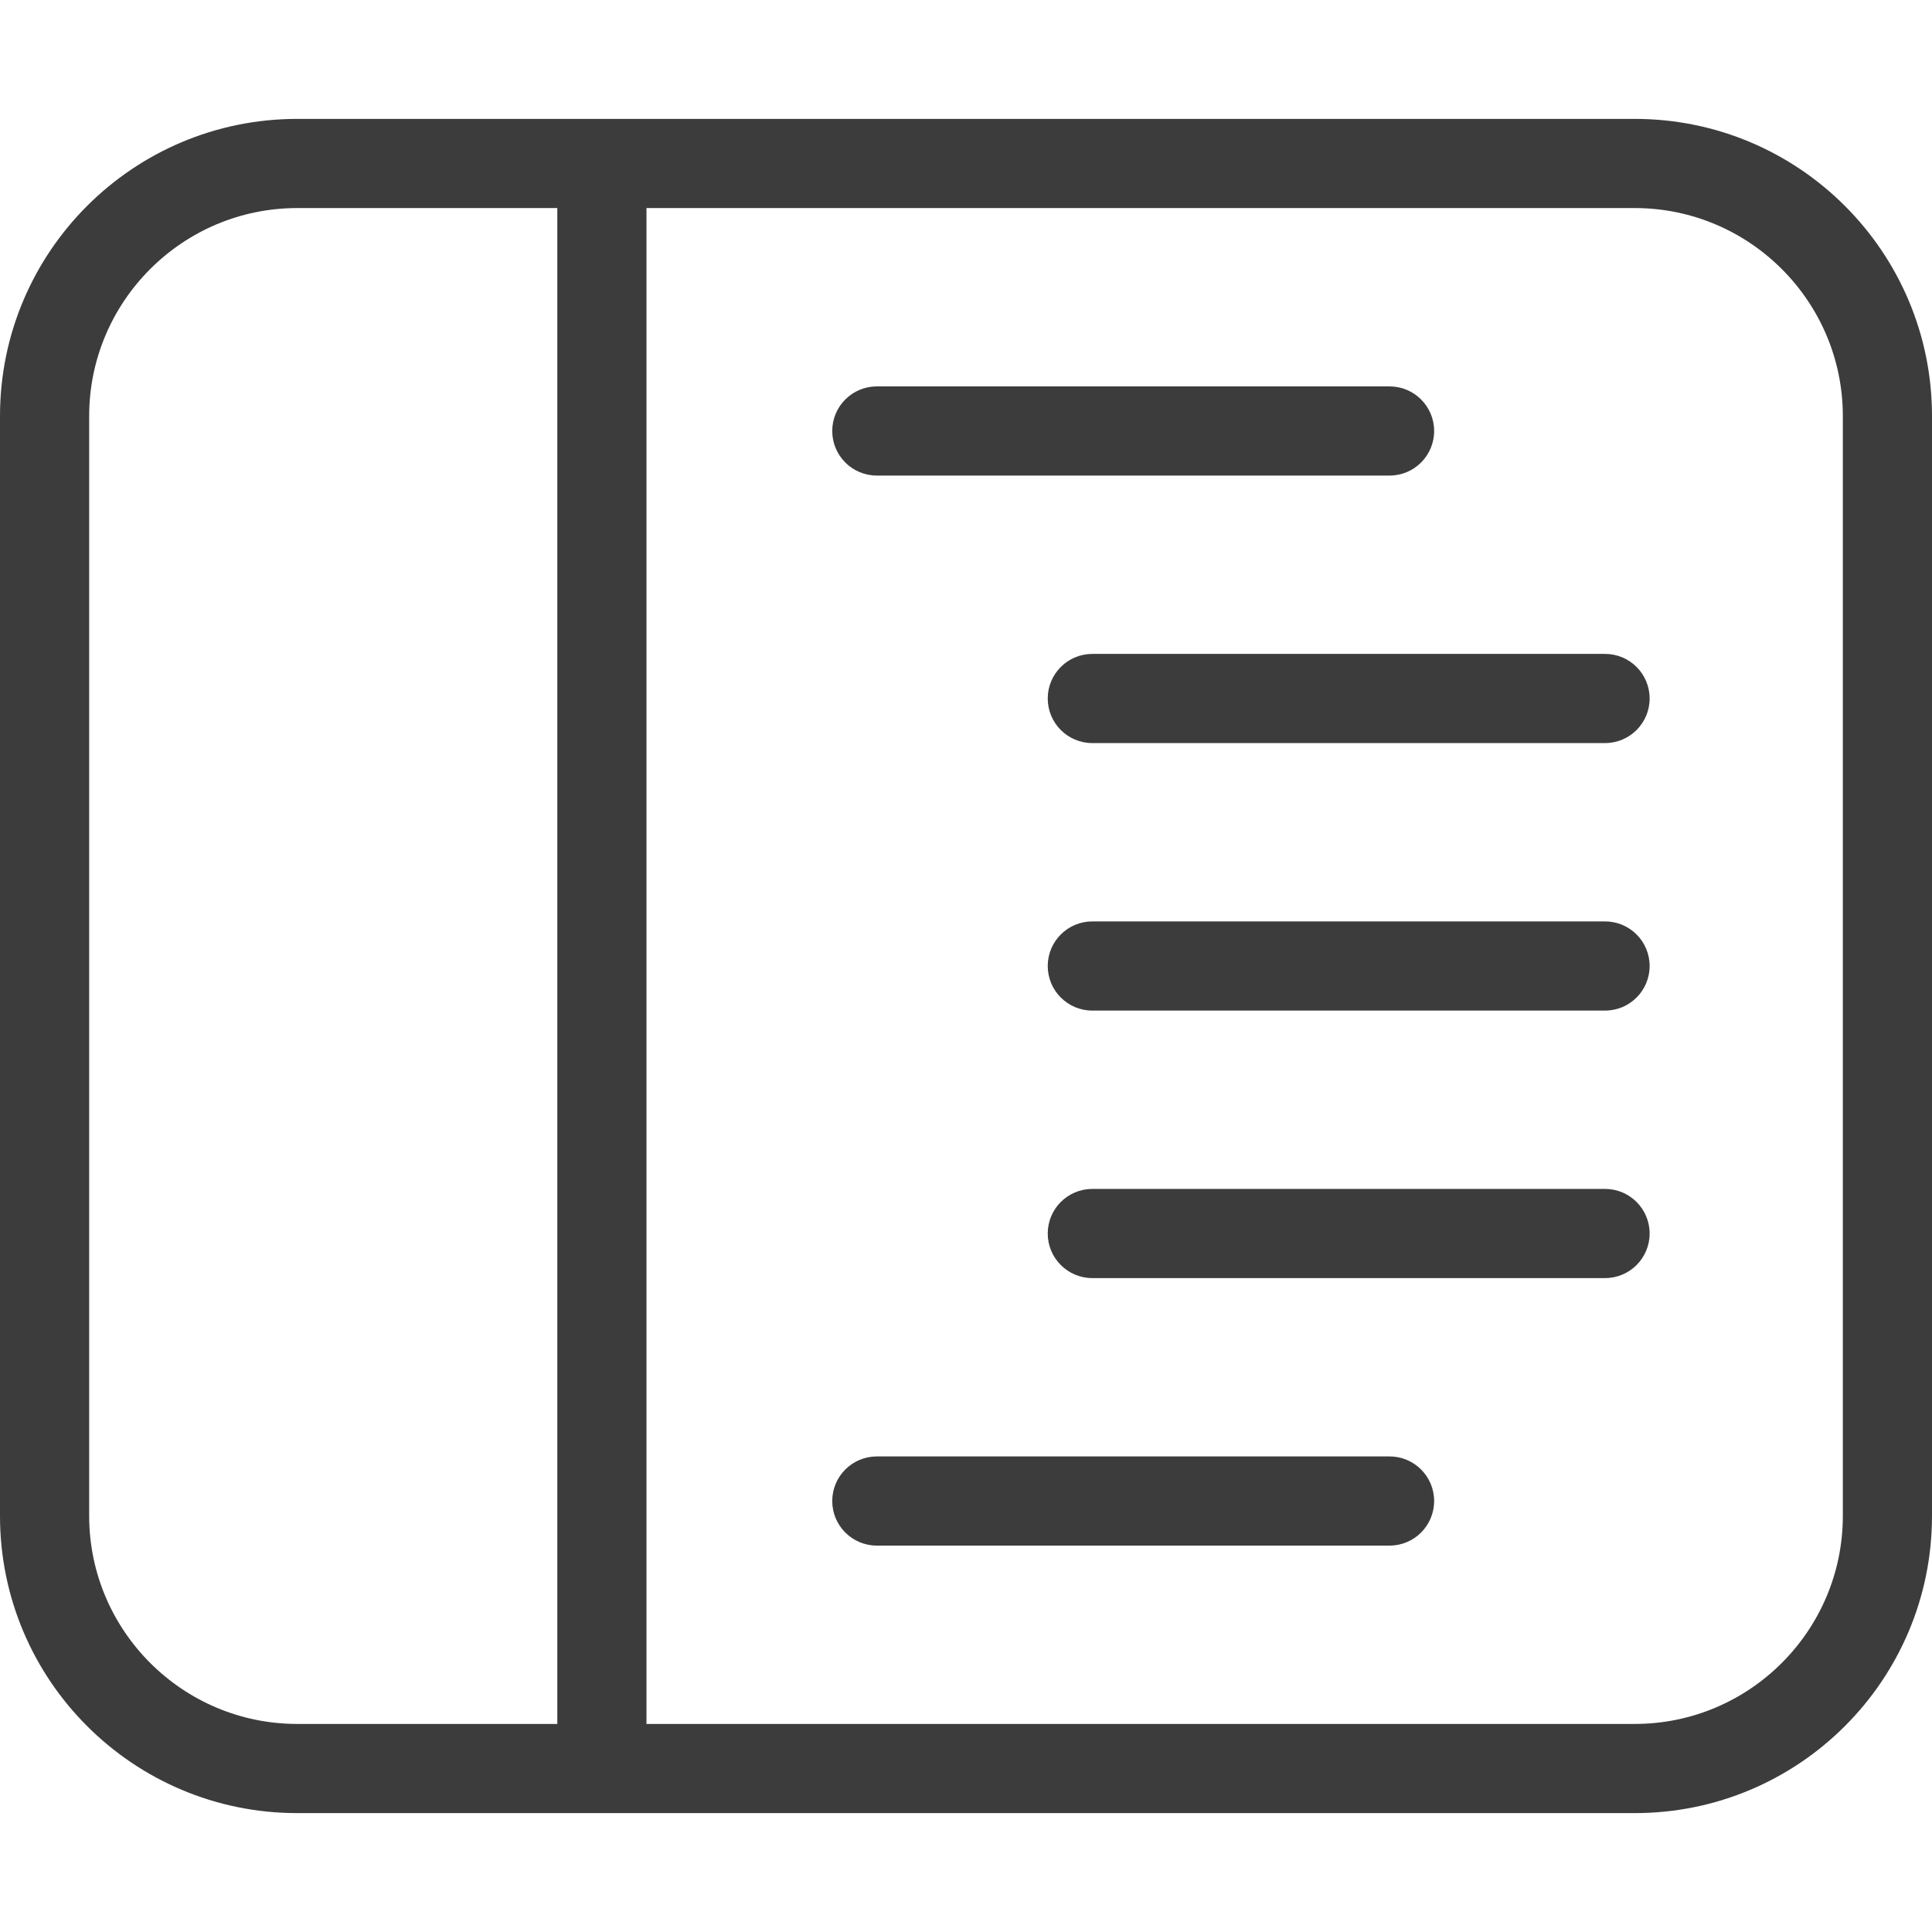
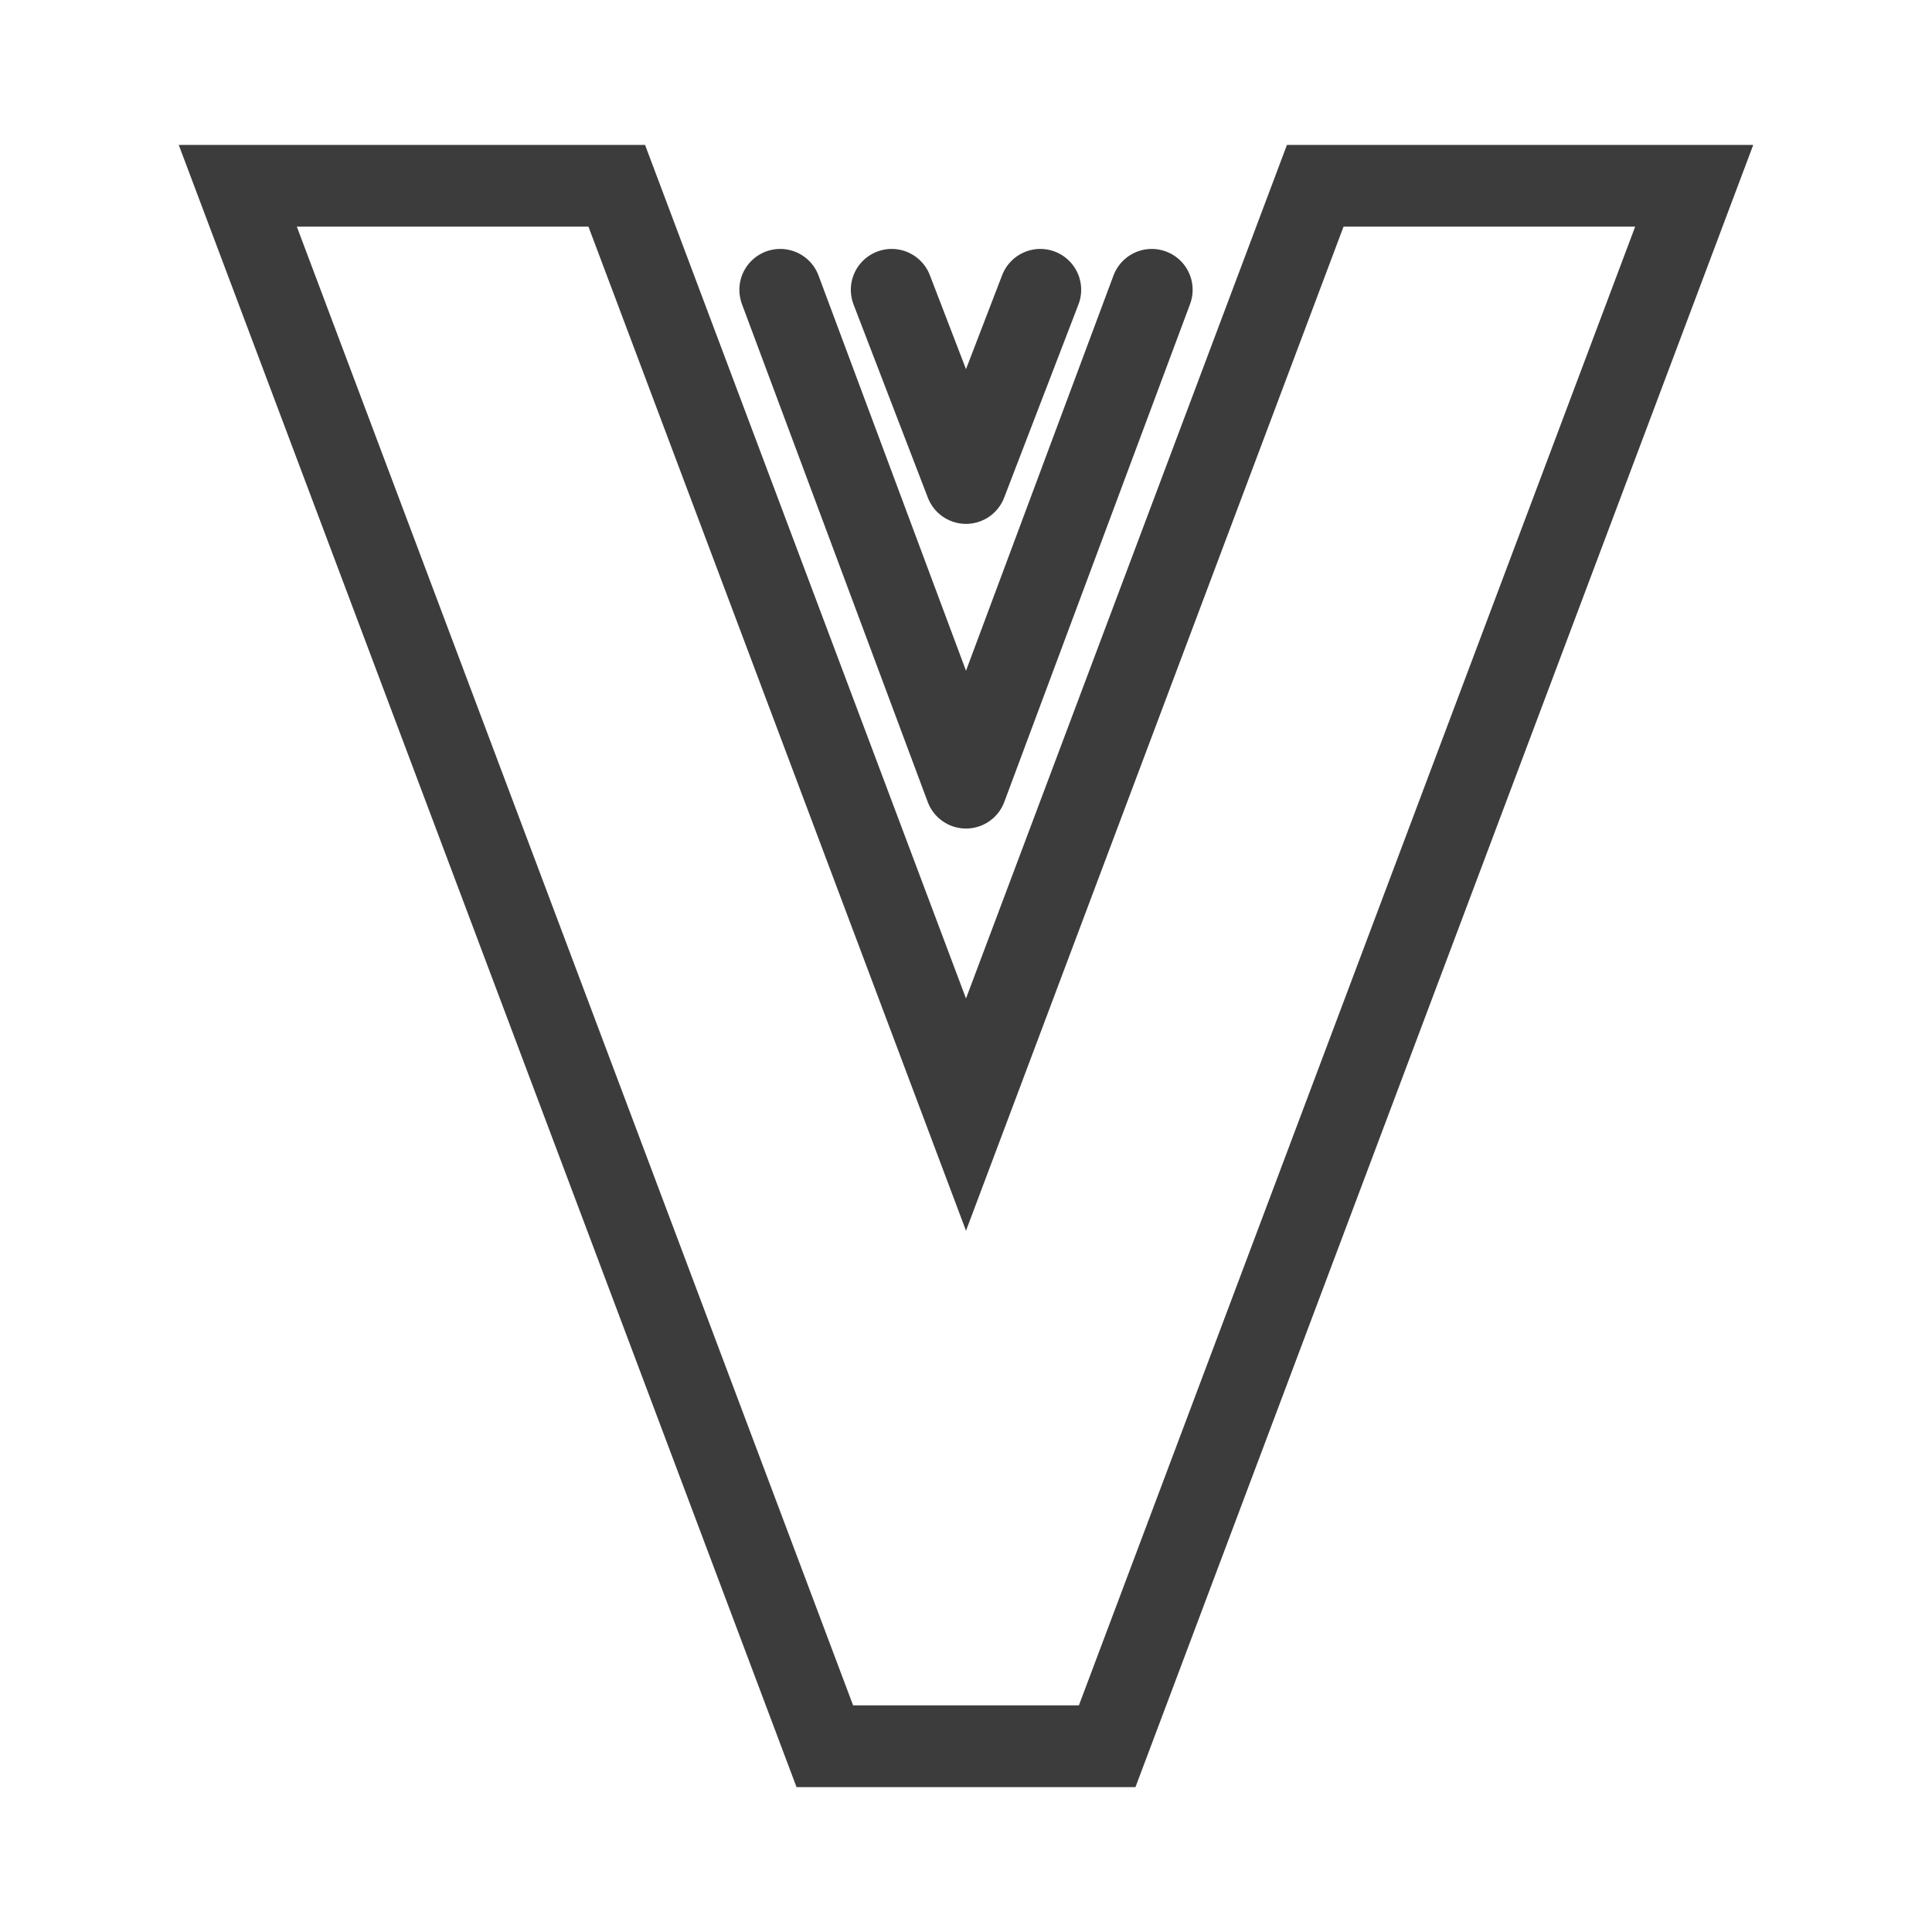
<svg xmlns="http://www.w3.org/2000/svg" width="260" height="260" viewBox="0 0 260 260" fill="none">
-   <path d="M220 16H40C17.909 16 0 33.909 0 56V204C0 226.091 17.909 244 40 244H220C242.091 244 260 226.091 260 204V56C260 33.909 242.091 16 220 16ZM12 204V56C12 40.561 24.561 28 40 28H75V232H40C24.561 232 12 219.439 12 204ZM248 204C248 219.439 235.439 232 220 232H87V28H220C235.439 28 248 40.561 248 56V204ZM112 58C112 54.686 114.686 52 118 52H187C190.314 52 193 54.686 193 58C193 61.314 190.314 64 187 64H118C114.686 64 112 61.314 112 58ZM193 202C193 205.314 190.314 208 187 208H118C114.686 208 112 205.314 112 202C112 198.686 114.686 196 118 196H187C190.314 196 193 198.686 193 202ZM222 94C222 97.314 219.314 100 216 100H147C143.686 100 141 97.314 141 94C141 90.686 143.686 88 147 88H216C219.314 88 222 90.686 222 94ZM222 130C222 133.314 219.314 136 216 136H147C143.686 136 141 133.314 141 130C141 126.686 143.686 124 147 124H216C219.314 124 222 126.686 222 130ZM222 166C222 169.314 219.314 172 216 172H147C143.686 172 141 169.314 141 166C141 162.686 143.686 160 147 160H216C219.314 160 222 162.686 222 166Z" fill="#3C3C3C" />
+   <g fill="none" stroke="#3C3C3C">
+     <path d="M32 25H83L130 150L177 25H228L149 235H111Z" stroke-width="11" stroke-linejoin="miter" />
+     <path d="M105 39L130 106L155 39" stroke-width="11" stroke-linecap="round" stroke-linejoin="round" />
+     <path d="M120 39L130 65L140 39" stroke-width="11" stroke-linecap="round" stroke-linejoin="round" />
+   </g>
</svg>
